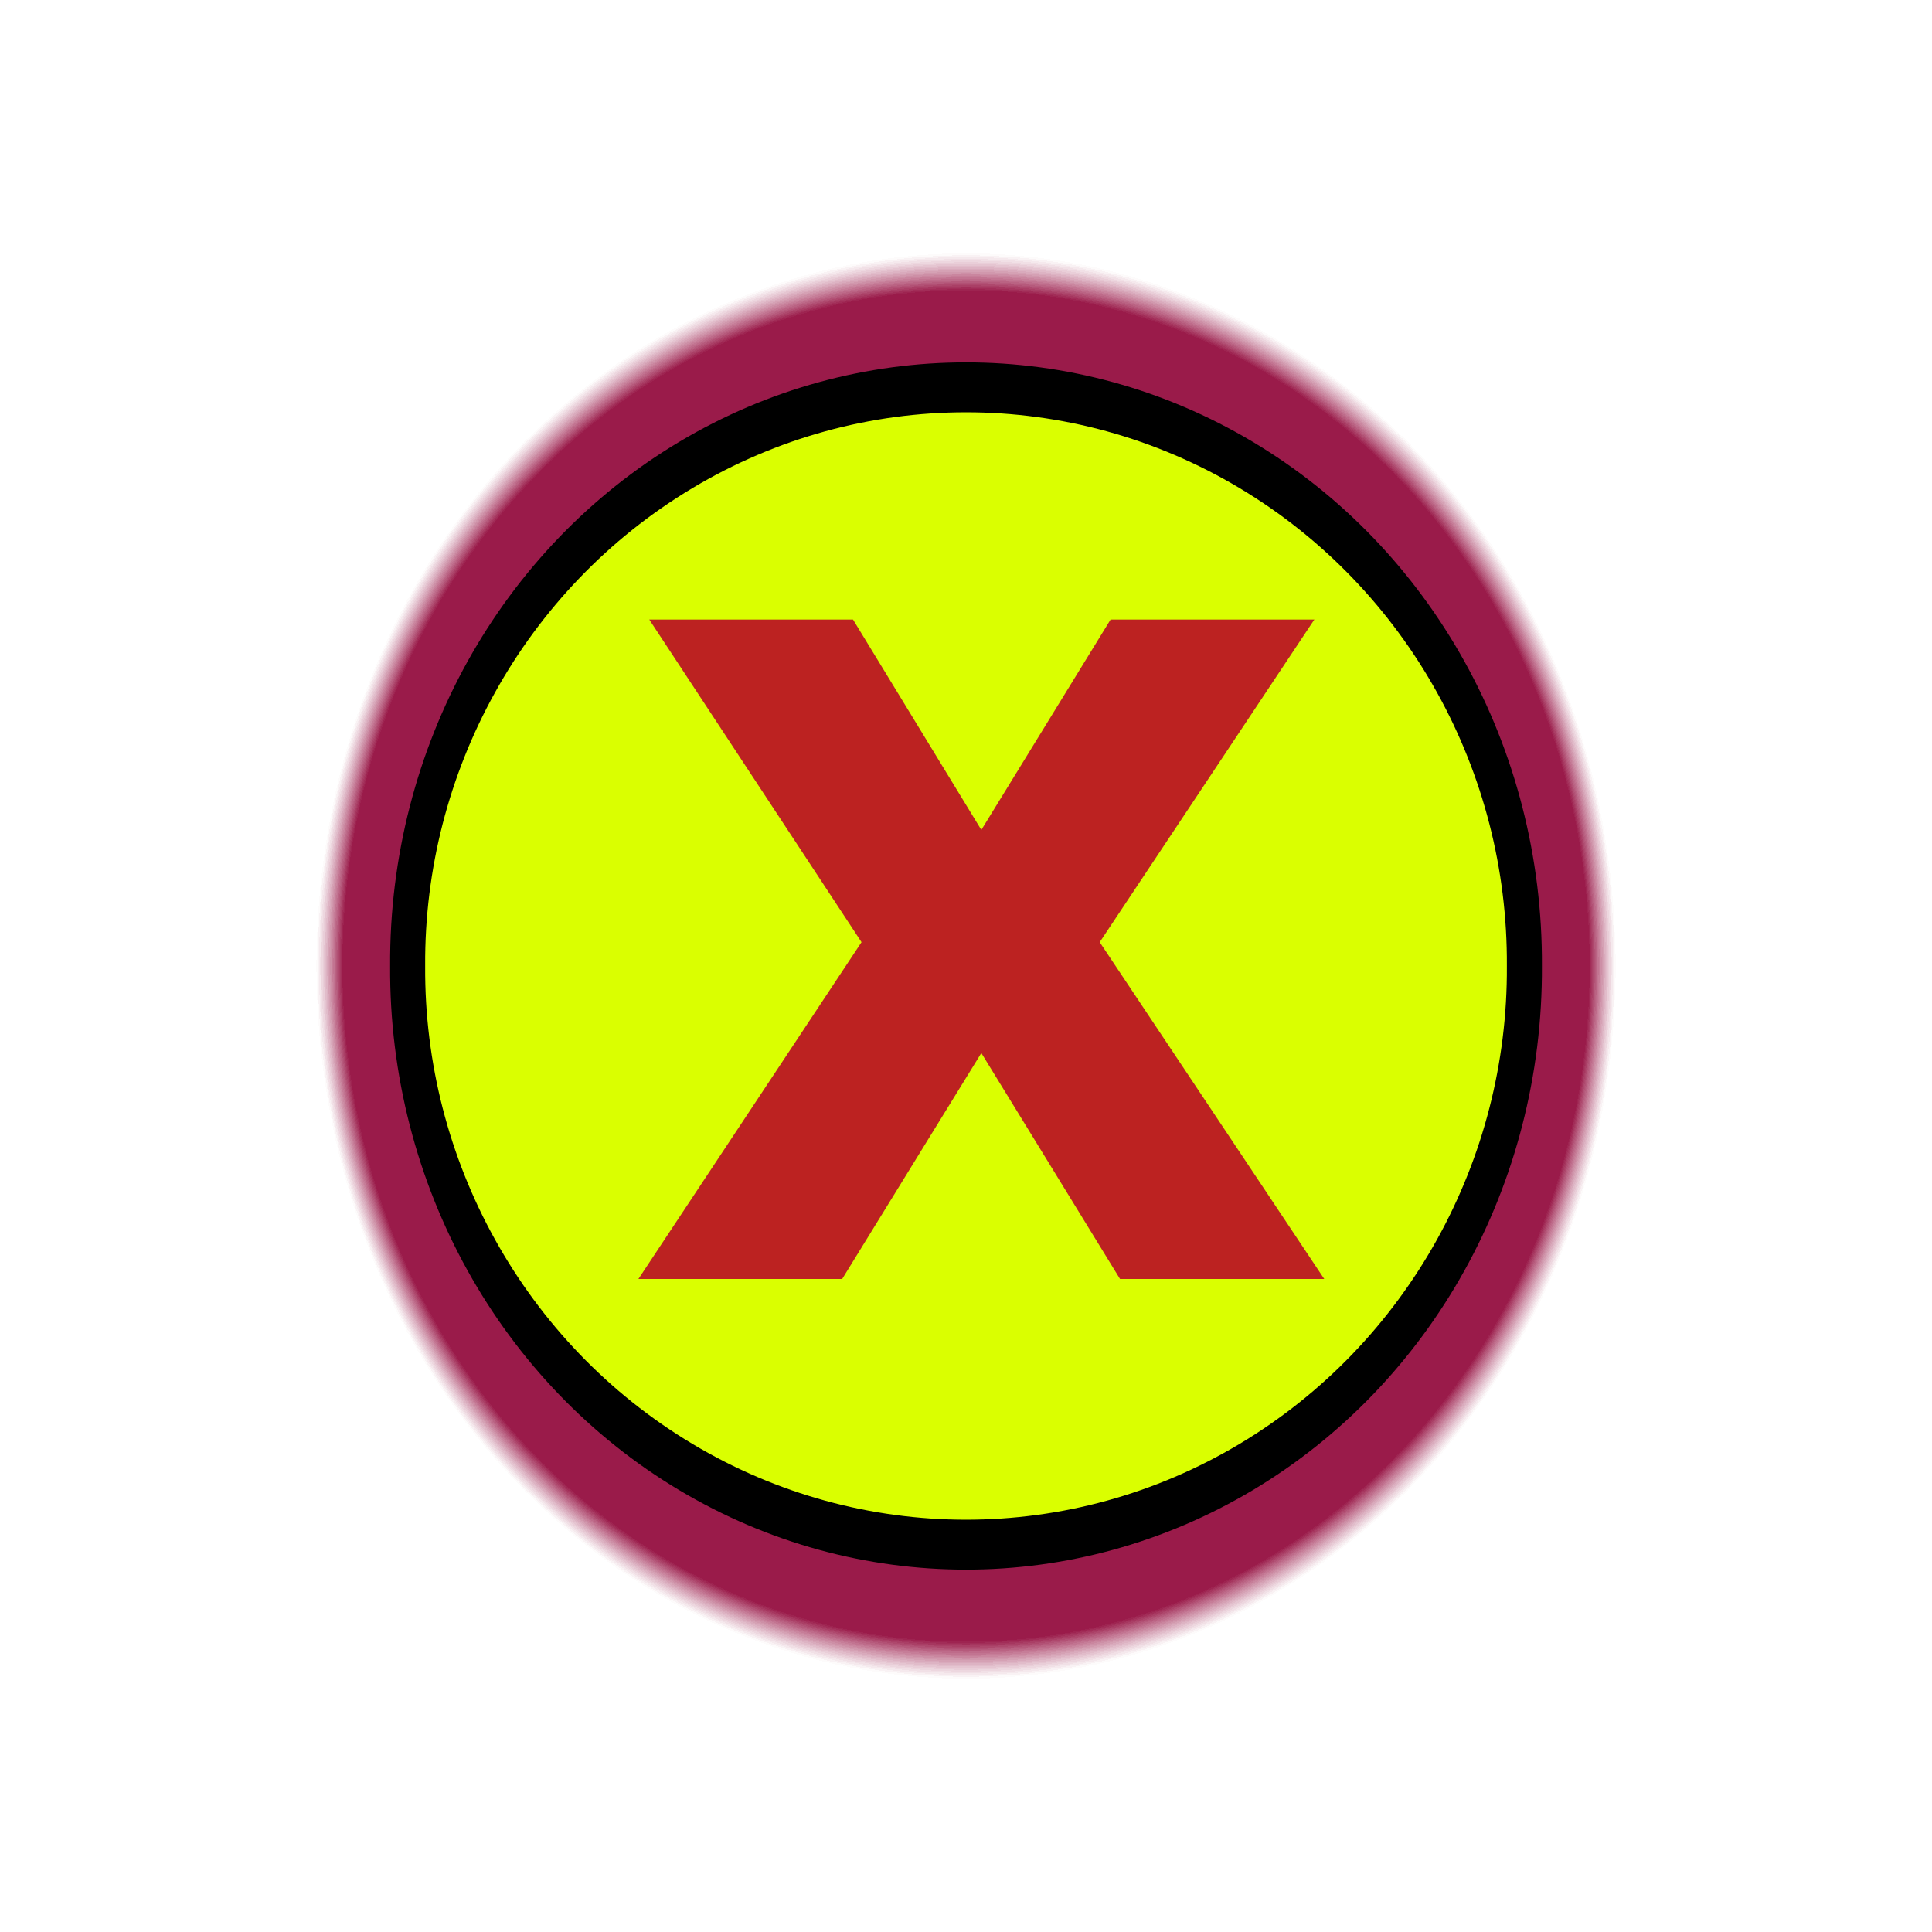
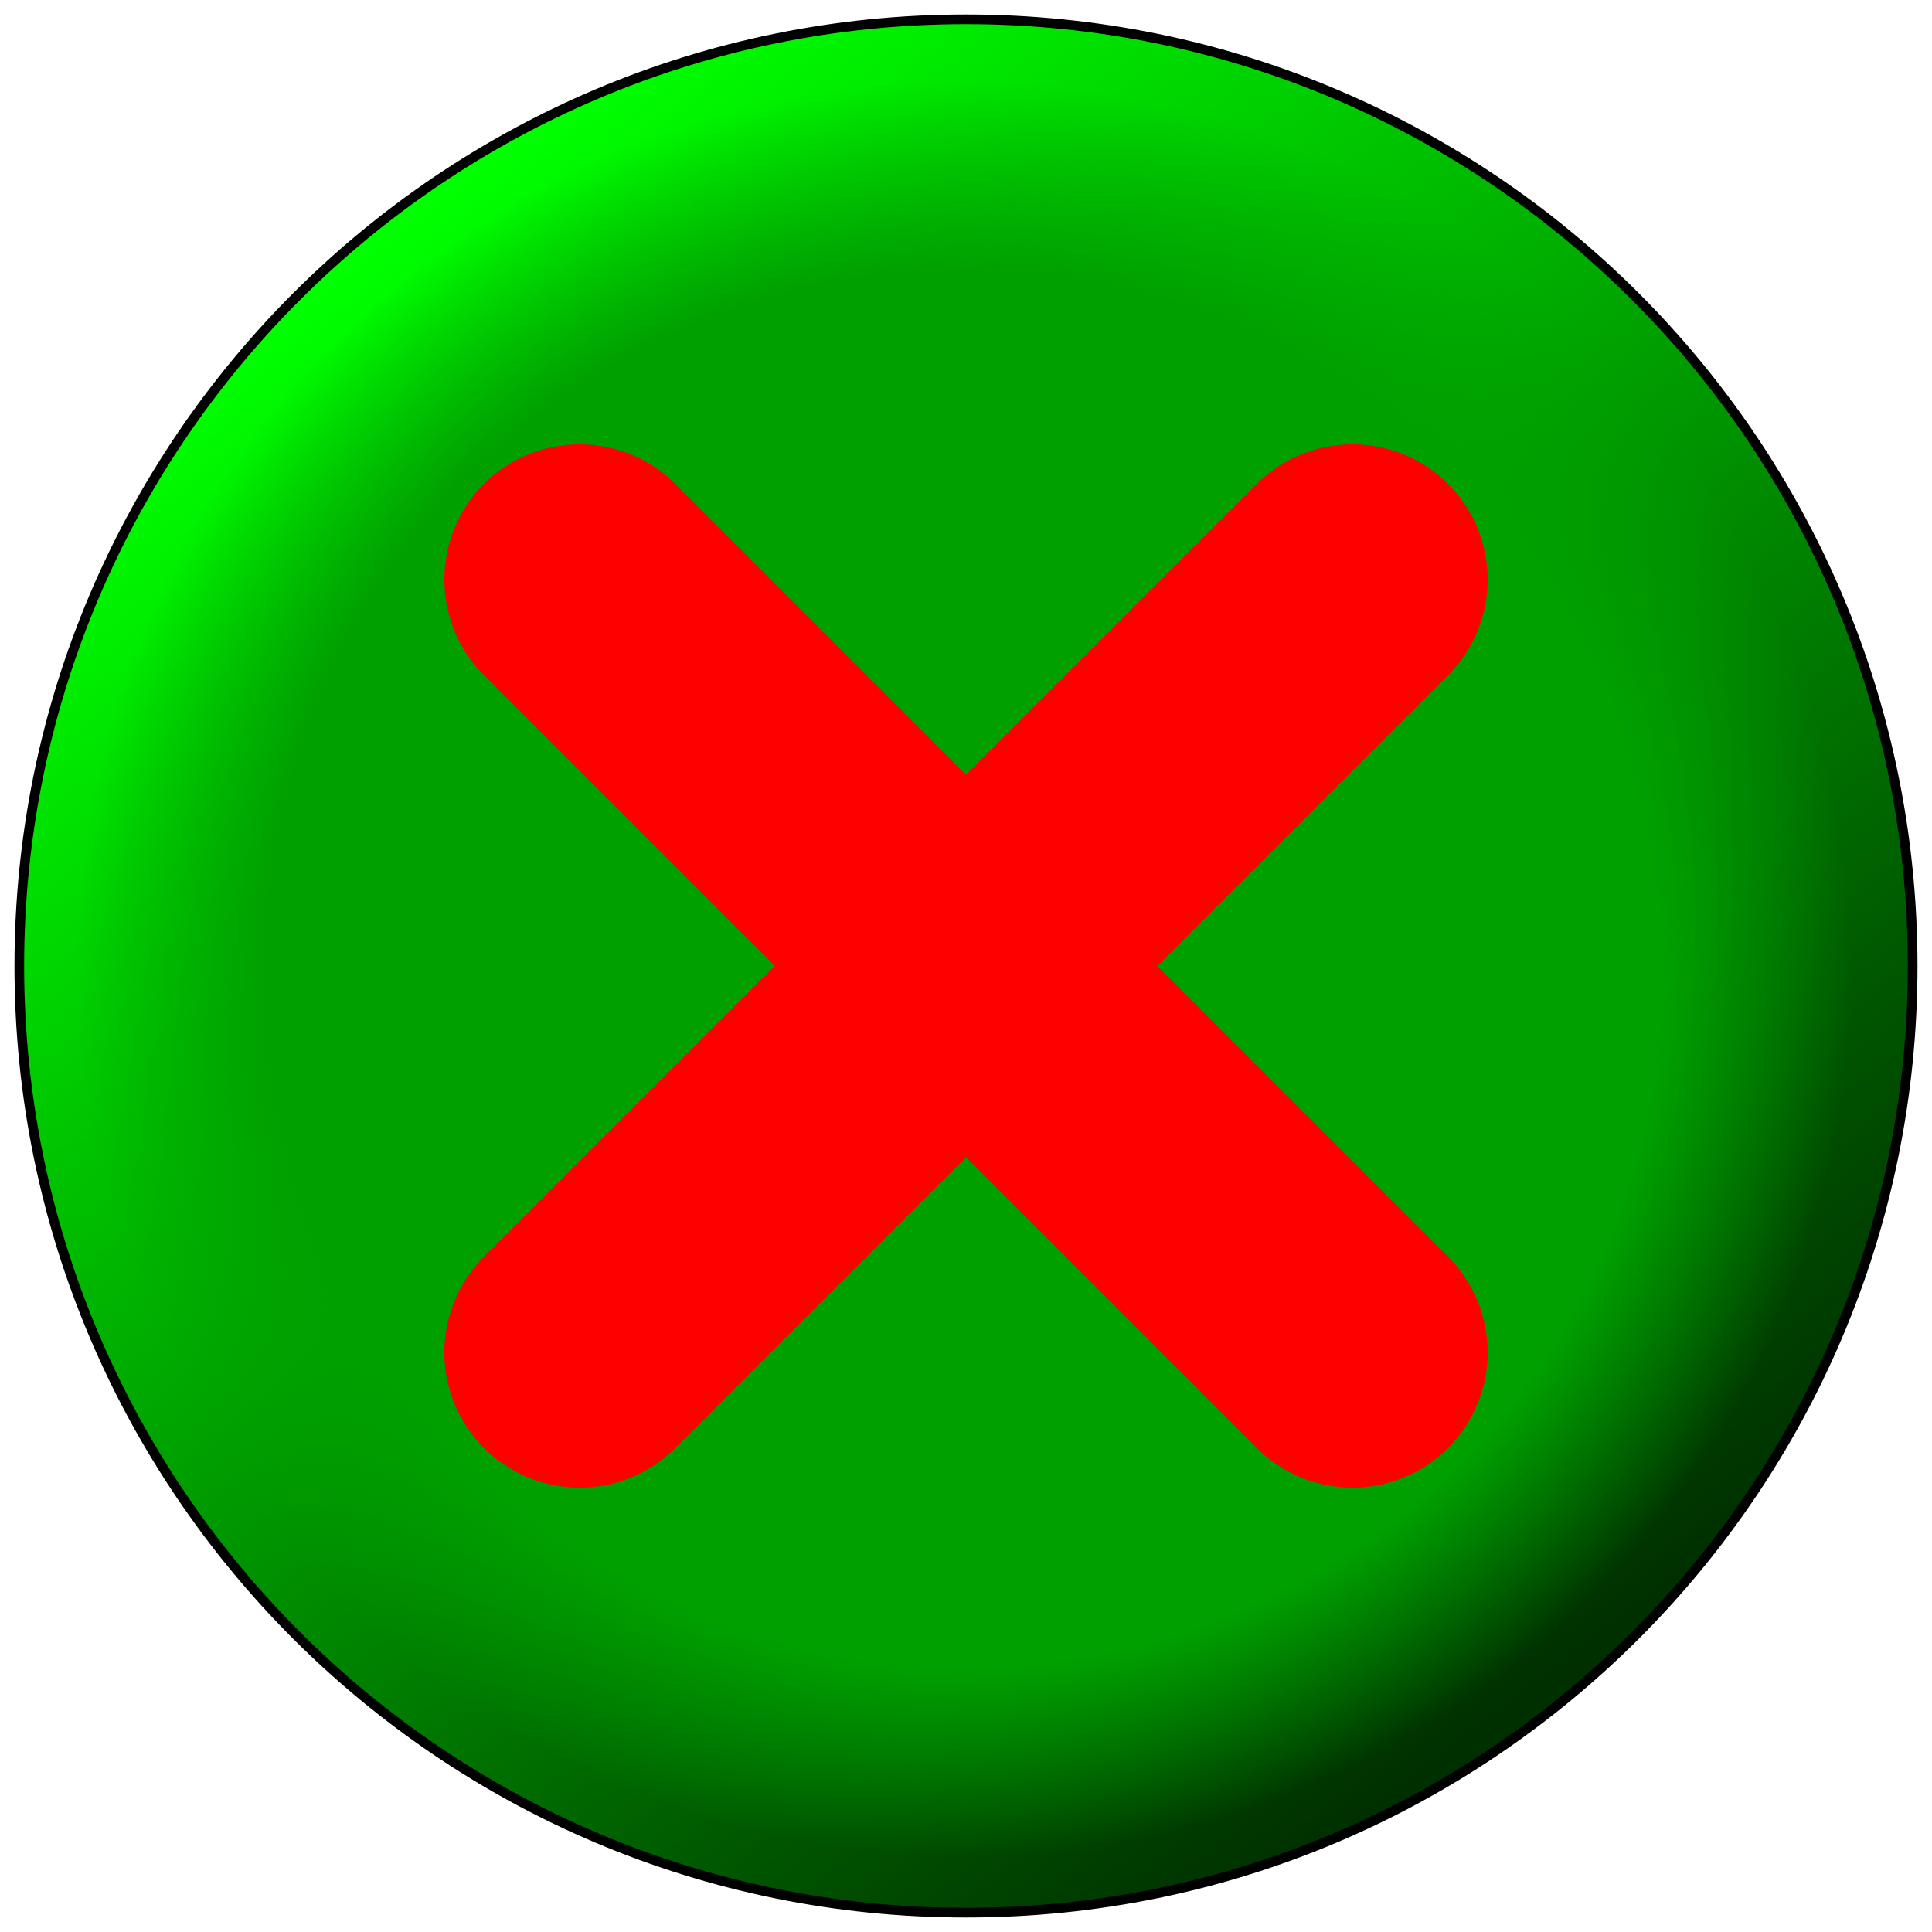
- <svg xmlns="http://www.w3.org/2000/svg" id="svg2998" height="64" width="64" version="1.1">
-   <defs id="defs3000">
-     <filter id="filter3829" height="1.5" width="1.5" color-interpolation-filters="sRGB" y="-.25" x="-.25">
-       <feGaussianBlur id="feGaussianBlur3831" in="SourceAlpha" stdDeviation="3" result="blur" />
-       <feColorMatrix id="feColorMatrix3833" values="1 0 0 0 0 0 1 0 0 0 0 0 1 0 0 0 0 0 10 -1 " result="result4" />
-       <feFlood id="feFlood3835" result="result1" in="blur" flood-color="rgb(154,27,74)" />
-       <feComposite id="feComposite3837" operator="atop" result="result2" in2="result4" in="result1" />
-       <feComposite id="feComposite3839" operator="atop" result="result3" in2="result2" in="SourceGraphic" />
-     </filter>
+ <svg xmlns="http://www.w3.org/2000/svg" viewBox="0 0 50 50" width="1000" height="1000">
+   <defs>
+     <linearGradient id="L0" gradientUnits="userSpaceOnUse" x1="9.947" y1="6.366" x2="38.992" y2="44.297">
+       <stop style="stop-color:lime" id="stop9" />
+       <stop style="stop-color:#003000" offset="1" id="stop11" />
+     </linearGradient>
+     <radialGradient id="R0" gradientUnits="userSpaceOnUse" cx="24.934" cy="25.066" fx="24.934" fy="25.066" r="23">
+       <stop style="stop-color:#00a000" id="stop14" />
+       <stop style="stop-color:#00a000" offset=".786" id="stop16" />
+       <stop style="stop-color:#00a000;stop-opacity:0" offset="1" id="stop18" />
+     </radialGradient>
  </defs>
-   <text id="text3010" style="word-spacing:0px;letter-spacing:0px" font-family="Sans" font-weight="bold" transform="scale(1.4957 .66859)" stroke="#000000" line-height="125%" font-size="34.388px" y="68.849" x="11.256" stroke-width=".052" xml:space="preserve" fill="#ebebf6">
-     <tspan id="tspan3012" stroke="#000000" y="68.849" x="11.256" stroke-width=".052" fill="#ebebf6" />
-   </text>
-   <path id="path5250" d="m57.091 29.182a26.273 19 0 1 1 -52.545 0 26.273 19 0 1 1 52.545 0z" transform="matrix(.70404 0 0 1.0027 10.303 2.7392)" filter="url(#filter3829)" stroke="#000" stroke-width="1.649" fill="#daff00" />
-   <text id="text2992" style="word-spacing:0px;letter-spacing:0px" font-weight="bold" fill-opacity=".989" xml:space="preserve" font-size="40px" line-height="97%" y="42.371" x="20.945" font-family="Sans" fill="#bc2122">
-     <tspan id="tspan2994" fill-opacity=".989" y="42.371" x="20.945" fill="#bc2122">x</tspan>
-   </text>
+   <path id="P0" d="M49.634,25C 49.634,38.531 38.665,49.5 25.134,49.5C 11.603,49.5 .634,38.531 .634,25C .634,11.469 11.603,0.5 25.134,0.5C 38.665,0.5 49.634,11.469 49.634,25z" transform="translate(-.134407,-1.537613e-5)" style="stroke-width:0.25;stroke-miterlimit:4;stroke-dasharray:none;stroke:#000;fill:url(#L0)" />
+   <path id="P1" d="M49.5,25C 49.5,38.531 38.531,49.5 25,49.5C 11.469,49.5 .5,38.531 .5,25C .5,11.469 11.469,0.5 25,0.5C 38.531,0.5 49.5,11.469 49.5,25z" transform="translate(-1.502943e-5,-1.537613e-5)" style="stroke-width:0.25;stroke-miterlimit:4;stroke-dasharray:none;fill:url(#R0)" />
+   <line x1="15" y1="15" x2="35" y2="35" stroke="red" stroke-width="7" stroke-linecap="round" />
+   <line x1="35" y1="15" x2="15" y2="35" stroke="red" stroke-width="7" stroke-linecap="round" />
</svg>
